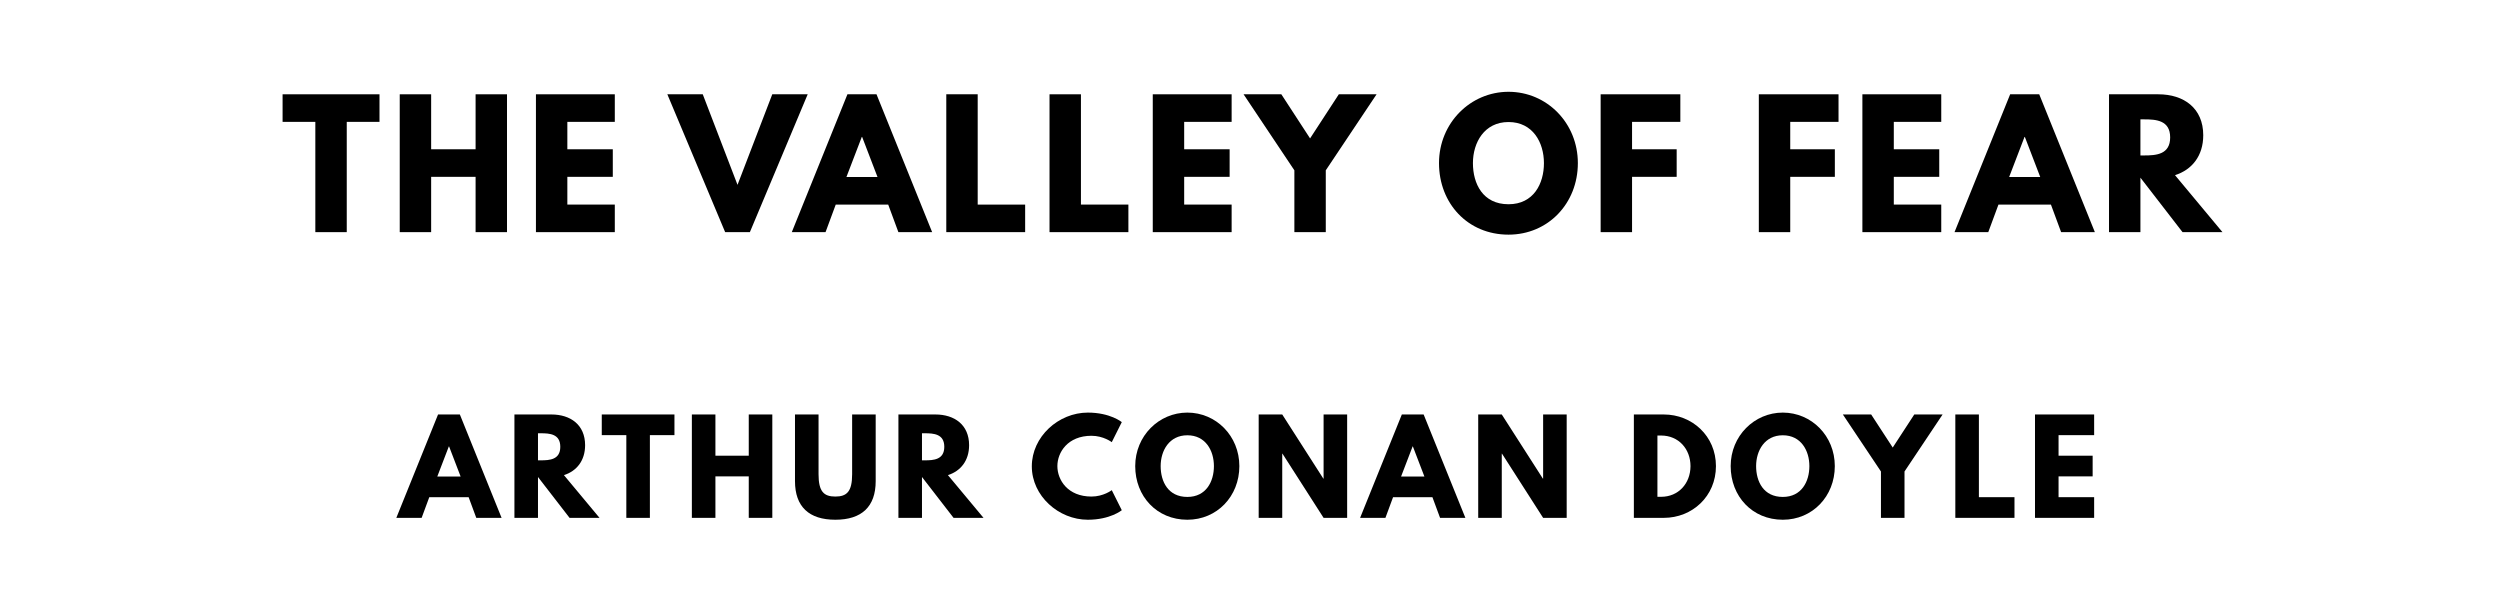
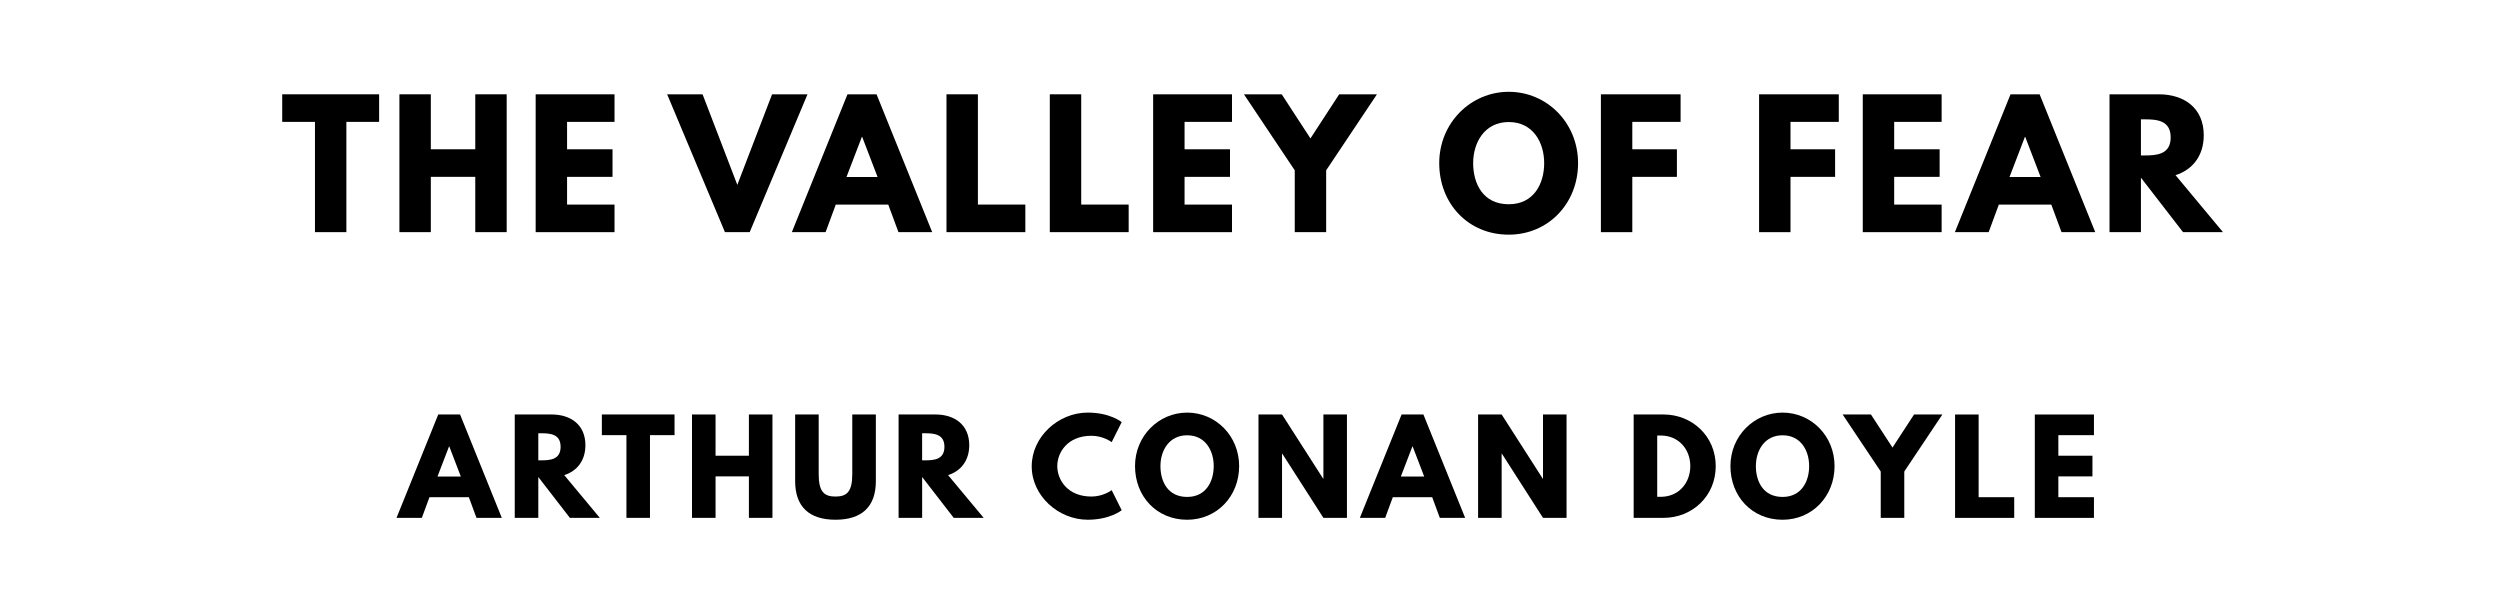
<svg xmlns="http://www.w3.org/2000/svg" version="1.1" viewBox="0 0 1400 340">
  <g aria-label="THE VALLEY OF FEAR">
-     <path d="m 158.249,68.246 h 18.339 V 130 h 17.591 V 68.246 h 18.339 V 52.807 h -54.269 z" />
-     <path d="m 241.443,99.029 h 24.889 V 130 h 17.591 V 52.807 H 266.332 V 83.591 H 241.443 V 52.807 H 223.852 V 130 h 17.591 z" />
-     <path d="M 344.288,52.807 H 300.124 V 130 h 44.164 v -15.439 h -26.573 V 99.029 H 343.165 V 83.591 H 317.715 V 68.246 h 26.573 z" />
-     <path d="m 406.085,130 h 13.848 L 452.307,52.807 H 432.471 L 413.009,103.52 393.547,52.807 h -19.836 z" />
-     <path d="m 490.842,52.807 h -16.281 L 443.404,130 h 18.901 l 5.708,-15.439 h 29.38 L 503.099,130 h 18.901 z m 0.561,46.316 h -17.404 l 8.608,-22.456 h 0.187 z" />
-     <path d="M 547.51,52.807 H 529.92 V 130 h 44.164 v -15.439 h -26.573 z" />
-     <path d="M 605.325,52.807 H 587.734 V 130 h 44.164 v -15.439 h -26.573 z" />
-     <path d="M 689.712,52.807 H 645.548 V 130 H 689.712 V 114.561 H 663.139 V 99.029 h 25.45 V 83.591 H 663.139 V 68.246 h 26.573 z" />
-     <path d="m 696.403,52.807 28.444,42.573 V 130 h 17.591 V 95.38 l 28.444,-42.573 h -21.146 L 733.643,77.509 717.55,52.807 Z" />
-     <path d="m 805.844,91.357 c 0,22.55 16.094,40.047 38.924,40.047 22.175,0 38.83,-17.497 38.83,-40.047 0,-22.55 -17.404,-39.953 -38.83,-39.953 -21.24,0 -38.924,17.404 -38.924,39.953 z m 18.994,0 c 0,-11.509 6.363,-23.018 19.93,-23.018 13.661,0 19.836,11.509 19.836,23.018 0,11.509 -5.801,23.018 -19.836,23.018 -14.409,0 -19.93,-11.509 -19.93,-23.018 z" />
-     <path d="M 940.991,52.807 H 896.36 V 130 h 17.591 V 99.029 h 24.982 V 83.591 H 913.95 V 68.246 h 27.041 z" />
-     <path d="M 1029.573,52.807 H 984.942 V 130 h 17.591 V 99.029 h 24.982 V 83.591 h -24.982 V 68.246 h 27.041 z" />
-     <path d="m 1087.102,52.807 h -44.164 V 130 h 44.164 v -15.439 h -26.573 V 99.029 h 25.45 V 83.591 h -25.45 V 68.246 h 26.573 z" />
-     <path d="m 1141.968,52.807 h -16.281 L 1094.529,130 h 18.901 l 5.708,-15.439 h 29.38 L 1154.225,130 h 18.901 z m 0.561,46.316 h -17.404 l 8.608,-22.456 h 0.187 z" />
-     <path d="M 1181.045,52.807 V 130 h 17.591 V 99.497 L 1222.215,130 h 22.363 l -26.573,-31.906 c 9.45,-2.994 15.813,-10.76 15.813,-22.363 0,-15.158 -10.854,-22.924 -25.17,-22.924 z m 17.591,34.246 V 66.842 h 2.058 c 6.643,0 14.597,0.468 14.597,10.105 0,9.637 -7.953,10.105 -14.597,10.105 z" />
+     <path d="M158.04,68.25l0.00-15.44l54.27,0.00l0.00,15.44l-18.34,0.00l0.00,61.75l-17.59,0.00l0.00-61.75l-18.34,0.00z" />
+     <path d="M241.26,99.03l0.00,30.97l-17.59,0.00l0.00-77.19l17.59,0.00l0.00,30.78l24.89,0.00l0.00-30.78l17.59,0.00l0.00,77.19l-17.59,0.00l0.00-30.97l-24.89,0.00z" />
+     <path d="M344.13,52.81l0.00,15.44l-26.57,0.00l0.00,15.35l25.45,0.00l0.00,15.44l-25.45,0.00l0.00,15.53l26.57,0.00l0.00,15.44l-44.16,0.00l0.00-77.19l44.16,0.00z" />
+     <path d="M405.97,130.00l-32.37-77.19l19.84,0.00l19.46,50.71l19.46-50.71l19.84,0.00l-32.37,77.19l-13.85,0.00z" />
+     <path d="M490.87,52.81l31.16,77.19l-18.90,0.00l-5.71-15.44l-29.38,0.00l-5.71,15.44l-18.90,0.00l31.16-77.19l16.28,0.00z  M491.44,99.12l-8.61-22.46l-0.19,0.00l-8.61,22.46l17.40,0.00z" />
+     <path d="M547.62,52.81l0.00,61.75l26.57,0.00l0.00,15.44l-44.16,0.00l0.00-77.19l17.59,0.00z" />
+     <path d="M605.48,52.81l0.00,61.75l26.57,0.00l0.00,15.44l-44.16,0.00l0.00-77.19l17.59,0.00z" />
+     <path d="M689.92,52.81l0.00,15.44l-26.57,0.00l0.00,15.35l25.45,0.00l0.00,15.44l-25.45,0.00l0.00,15.53l26.57,0.00l0.00,15.44l-44.16,0.00l0.00-77.19l44.16,0.00z" />
+     <path d="M696.61,52.81l21.15,0.00l16.09,24.70l16.09-24.70l21.15,0.00l-28.44,42.57l0.00,34.62l-17.59,0.00l0.00-34.62z" />
+     <path d="M805.97,91.36c0.00-22.55,17.68-39.95,38.92-39.95c21.43,0.00,38.83,17.40,38.83,39.95s-16.65,40.05-38.83,40.05c-22.83,0.00-38.92-17.50-38.92-40.05z  M824.97,91.36c0.00,11.51,5.52,23.02,19.93,23.02c14.04,0.00,19.84-11.51,19.84-23.02s-6.18-23.02-19.84-23.02c-13.57,0.00-19.93,11.51-19.93,23.02z" />
+     <path d="M941.13,52.81l0.00,15.44l-27.04,0.00l0.00,15.35l24.98,0.00l0.00,15.44l-24.98,0.00l0.00,30.97l-17.59,0.00l0.00-77.19l44.63,0.00z" />
+     <path d="M1029.72,52.81l0.00,15.44l-27.04,0.00l0.00,15.35l24.98,0.00l0.00,15.44l-24.98,0.00l0.00,30.97l-17.59,0.00l0.00-77.19l44.63,0.00z" />
+     <path d="M1087.31,52.81l0.00,15.44l-26.57,0.00l0.00,15.35l25.45,0.00l0.00,15.44l-25.45,0.00l0.00,15.53l26.57,0.00l0.00,15.44l-44.16,0.00l0.00-77.19l44.16,0.00z" />
+     <path d="M1142.18,52.81l31.16,77.19l-18.90,0.00l-5.71-15.44l-29.38,0.00l-5.71,15.44l-18.90,0.00l31.16-77.19l16.28,0.00z  M1142.74,99.12l-8.61-22.46l-0.19,0.00l-8.61,22.46l17.40,0.00z" />
+     <path d="M1181.33,52.81l27.60,0.00c14.32,0.00,25.17,7.77,25.17,22.92c0.00,11.60-6.36,19.37-15.81,22.36l26.57,31.91l-22.36,0.00l-23.58-30.50l0.00,30.50l-17.59,0.00l0.00-77.19z  M1198.92,87.05l2.06,0.00c6.64,0.00,14.60-0.47,14.60-10.11s-7.95-10.11-14.60-10.11l-2.06,0.00l0.00,20.21z" />
  </g>
  <g aria-label="ARTHUR CONAN DOYLE">
-     <path d="M 257.52,232.105 H 245.31 L 221.941,290 h 14.175 l 4.281,-11.579 h 22.035 L 266.713,290 h 14.175 z m 0.421,34.737 H 244.889 L 251.345,250 h 0.14 z" />
-     <path d="M 288.078,232.105 V 290 h 13.193 V 267.123 L 318.956,290 h 16.772 L 315.798,266.07 c 7.088,-2.246 11.86,-8.07 11.86,-16.772 0,-11.368 -8.14,-17.193 -18.877,-17.193 z m 13.193,25.684 v -15.158 h 1.544 c 4.982,0 10.947,0.351 10.947,7.579 0,7.228 -5.965,7.579 -10.947,7.579 z" />
-     <path d="m 336.99,243.684 h 13.754 V 290 h 13.193 v -46.316 h 13.754 v -11.579 h -40.702 z" />
-     <path d="m 400.635,266.772 h 18.667 V 290 h 13.193 v -57.895 h -13.193 v 23.088 H 400.635 V 232.105 H 387.442 V 290 h 13.193 z" />
-     <path d="m 490.388,232.105 h -13.193 v 33.474 c 0,9.684 -2.947,12.491 -9.404,12.491 -6.456,0 -9.404,-2.807 -9.404,-12.491 v -33.474 h -13.193 v 37.333 c 0,14.316 7.86,21.614 22.596,21.614 14.737,0 22.596,-7.298 22.596,-21.614 z" />
-     <path d="M 503.117,232.105 V 290 h 13.193 V 267.123 L 533.994,290 h 16.772 l -19.93,-23.93 c 7.088,-2.246 11.86,-8.07 11.86,-16.772 0,-11.368 -8.14,-17.193 -18.877,-17.193 z m 13.193,25.684 v -15.158 h 1.544 c 4.982,0 10.947,0.351 10.947,7.579 0,7.228 -5.965,7.579 -10.947,7.579 z" />
-     <path d="m 611.221,278.07 c -13.263,0 -19.088,-9.263 -19.088,-17.053 0,-7.719 5.825,-16.982 19.088,-16.982 6.737,0 11.368,3.579 11.368,3.579 l 5.614,-11.228 c 0,0 -6.456,-5.333 -19.018,-5.333 -16.421,0 -31.368,13.474 -31.368,30.105 0,16.561 15.018,29.895 31.368,29.895 12.561,0 19.018,-5.333 19.018,-5.333 l -5.614,-11.228 c 0,0 -4.632,3.579 -11.368,3.579 z" />
-     <path d="m 635.723,261.018 c 0,16.912 12.07,30.035 29.193,30.035 16.632,0 29.123,-13.123 29.123,-30.035 0,-16.912 -13.053,-29.965 -29.123,-29.965 -15.93,0 -29.193,13.053 -29.193,29.965 z m 14.246,0 c 0,-8.632 4.772,-17.263 14.947,-17.263 10.246,0 14.877,8.632 14.877,17.263 0,8.632 -4.351,17.263 -14.877,17.263 -10.807,0 -14.947,-8.632 -14.947,-17.263 z" />
-     <path d="m 718.053,254.07 h 0.14 L 741.211,290 h 13.193 v -57.895 h -13.193 v 35.93 h -0.14 L 718.053,232.105 H 704.86 V 290 h 13.193 z" />
-     <path d="M 797.241,232.105 H 785.03 L 761.662,290 h 14.175 l 4.281,-11.579 h 22.035 L 806.434,290 h 14.175 z m 0.421,34.737 H 784.609 L 791.065,250 h 0.14 z" />
-     <path d="m 840.992,254.07 h 0.14 L 864.15,290 h 13.193 v -57.895 h -13.193 v 35.93 h -0.14 L 840.992,232.105 H 827.799 V 290 h 13.193 z" />
-     <path d="M 914.964,232.105 V 290 h 16.772 c 15.93,0 29.193,-12.07 29.193,-28.982 0,-16.842 -13.333,-28.912 -29.193,-28.912 z m 13.193,46.105 v -34.316 h 2.035 c 9.825,0 16.491,7.509 16.491,17.193 -0.07,9.684 -6.737,17.123 -16.491,17.123 z" />
-     <path d="m 969.177,261.018 c 0,16.912 12.07,30.035 29.193,30.035 16.632,0 29.123,-13.123 29.123,-30.035 0,-16.912 -13.053,-29.965 -29.123,-29.965 -15.93,0 -29.193,13.053 -29.193,29.965 z m 14.246,0 c 0,-8.632 4.772,-17.263 14.947,-17.263 10.246,0 14.877,8.632 14.877,17.263 0,8.632 -4.351,17.263 -14.877,17.263 -10.807,0 -14.947,-8.632 -14.947,-17.263 z" />
-     <path d="m 1031.998,232.105 21.333,31.93 V 290 h 13.193 v -25.965 l 21.333,-31.93 h -15.86 l -12.07,18.526 -12.07,-18.526 z" />
-     <path d="m 1108.179,232.105 h -13.193 V 290 h 33.123 v -11.579 h -19.93 z" />
-     <path d="m 1172.72,232.105 h -33.123 V 290 h 33.123 V 278.421 H 1152.79 v -11.649 h 19.088 V 255.193 H 1152.79 v -11.509 h 19.93 z" />
+     <path d="M257.64,232.11l23.37,57.89l-14.18,0.00l-4.28-11.58l-22.04,0.00l-4.28,11.58l-14.18,0.00l23.37-57.89l12.21,0.00z  M258.06,266.84l-6.46-16.84l-0.14,0.00l-6.46,16.84l13.05,0.00z" />
+     <path d="M288.25,232.11l20.70,0.00c10.74,0.00,18.88,5.82,18.88,17.19c0.00,8.70-4.77,14.53-11.86,16.77l19.93,23.93l-16.77,0.00l-17.68-22.88l0.00,22.88l-13.19,0.00l0.00-57.89z  M301.45,257.79l1.54,0.00c4.98,0.00,10.95-0.35,10.95-7.58s-5.96-7.58-10.95-7.58l-1.54,0.00l0.00,15.16z" />
+     <path d="M337.04,243.68l0.00-11.58l40.70,0.00l0.00,11.58l-13.75,0.00l0.00,46.32l-13.19,0.00l0.00-46.32l-13.75,0.00z" />
+     <path d="M400.71,266.77l0.00,23.23l-13.19,0.00l0.00-57.89l13.19,0.00l0.00,23.09l18.67,0.00l0.00-23.09l13.19,0.00l0.00,57.89l-13.19,0.00l0.00-23.23l-18.67,0.00z" />
+     <path d="M490.48,232.11l0.00,37.33c0.00,14.32-7.86,21.61-22.60,21.61s-22.60-7.30-22.60-21.61l0.00-37.33l13.19,0.00l0.00,33.47c0.00,9.68,2.95,12.49,9.40,12.49s9.40-2.81,9.40-12.49l0.00-33.47l13.19,0.00z" />
+     <path d="M503.20,232.11l20.70,0.00c10.74,0.00,18.88,5.82,18.88,17.19c0.00,8.70-4.77,14.53-11.86,16.77l19.93,23.93l-16.77,0.00l-17.68-22.88l0.00,22.88l-13.19,0.00l0.00-57.89z  M516.39,257.79l1.54,0.00c4.98,0.00,10.95-0.35,10.95-7.58s-5.96-7.58-10.95-7.58l-1.54,0.00l0.00,15.16z" />
+     <path d="M611.17,278.07c6.74,0.00,11.37-3.58,11.37-3.58l5.61,11.23s-6.46,5.33-19.02,5.33c-16.35,0.00-31.37-13.33-31.37-29.89c0.00-16.63,14.95-30.11,31.37-30.11c12.56,0.00,19.02,5.33,19.02,5.33l-5.61,11.23s-4.63-3.58-11.37-3.58c-13.26,0.00-19.09,9.26-19.09,16.98c0.00,7.79,5.82,17.05,19.09,17.05z" />
+     <path d="M635.61,261.02c0.00-16.91,13.26-29.96,29.19-29.96c16.07,0.00,29.12,13.05,29.12,29.96s-12.49,30.04-29.12,30.04c-17.12,0.00-29.19-13.12-29.19-30.04z  M649.85,261.02c0.00,8.63,4.14,17.26,14.95,17.26c10.53,0.00,14.88-8.63,14.88-17.26s-4.63-17.26-14.88-17.26c-10.18,0.00-14.95,8.63-14.95,17.26z" />
+     <path d="M717.94,254.07l0.00,35.93l-13.19,0.00l0.00-57.89l13.19,0.00l23.02,35.93l0.14,0.00l0.00-35.93l13.19,0.00l0.00,57.89l-13.19,0.00l-23.02-35.93l-0.14,0.00z" />
+     <path d="M797.11,232.11l23.37,57.89l-14.18,0.00l-4.28-11.58l-22.04,0.00l-4.28,11.58l-14.18,0.00l23.37-57.89l12.21,0.00z  M797.54,266.84l-6.46-16.84l-0.14,0.00l-6.46,16.84l13.05,0.00z" />
+     <path d="M840.92,254.07l0.00,35.93l-13.19,0.00l0.00-57.89l13.19,0.00l23.02,35.93l0.14,0.00l0.00-35.93l13.19,0.00l0.00,57.89l-13.19,0.00l-23.02-35.93l-0.14,0.00z" />
+     <path d="M914.85,232.11l16.77,0.00c15.86,0.00,29.19,12.07,29.19,28.91c0.00,16.91-13.26,28.98-29.19,28.98l-16.77,0.00l0.00-57.89z  M928.04,278.21l2.04,0.00c9.75,0.00,16.42-7.44,16.49-17.12c0.00-9.68-6.67-17.19-16.49-17.19l-2.04,0.00l0.00,34.32z" />
+     <path d="M969.04,261.02c0.00-16.91,13.26-29.96,29.19-29.96c16.07,0.00,29.12,13.05,29.12,29.96s-12.49,30.04-29.12,30.04c-17.12,0.00-29.19-13.12-29.19-30.04z  M983.29,261.02c0.00,8.63,4.14,17.26,14.95,17.26c10.53,0.00,14.88-8.63,14.88-17.26s-4.63-17.26-14.88-17.26c-10.18,0.00-14.95,8.63-14.95,17.26z" />
+     <path d="M1031.87,232.11l15.86,0.00l12.07,18.53l12.07-18.53l15.86,0.00l-21.33,31.93l0.00,25.96l-13.19,0.00l0.00-25.96z" />
+     <path d="M1108.03,232.11l0.00,46.32l19.93,0.00l0.00,11.58l-33.12,0.00l0.00-57.89l13.19,0.00z" />
+     <path d="M1172.61,232.11l0.00,11.58l-19.93,0.00l0.00,11.51l19.09,0.00l0.00,11.58l-19.09,0.00l0.00,11.65l19.93,0.00l0.00,11.58l-33.12,0.00l0.00-57.89l33.12,0.00z" />
  </g>
</svg>
